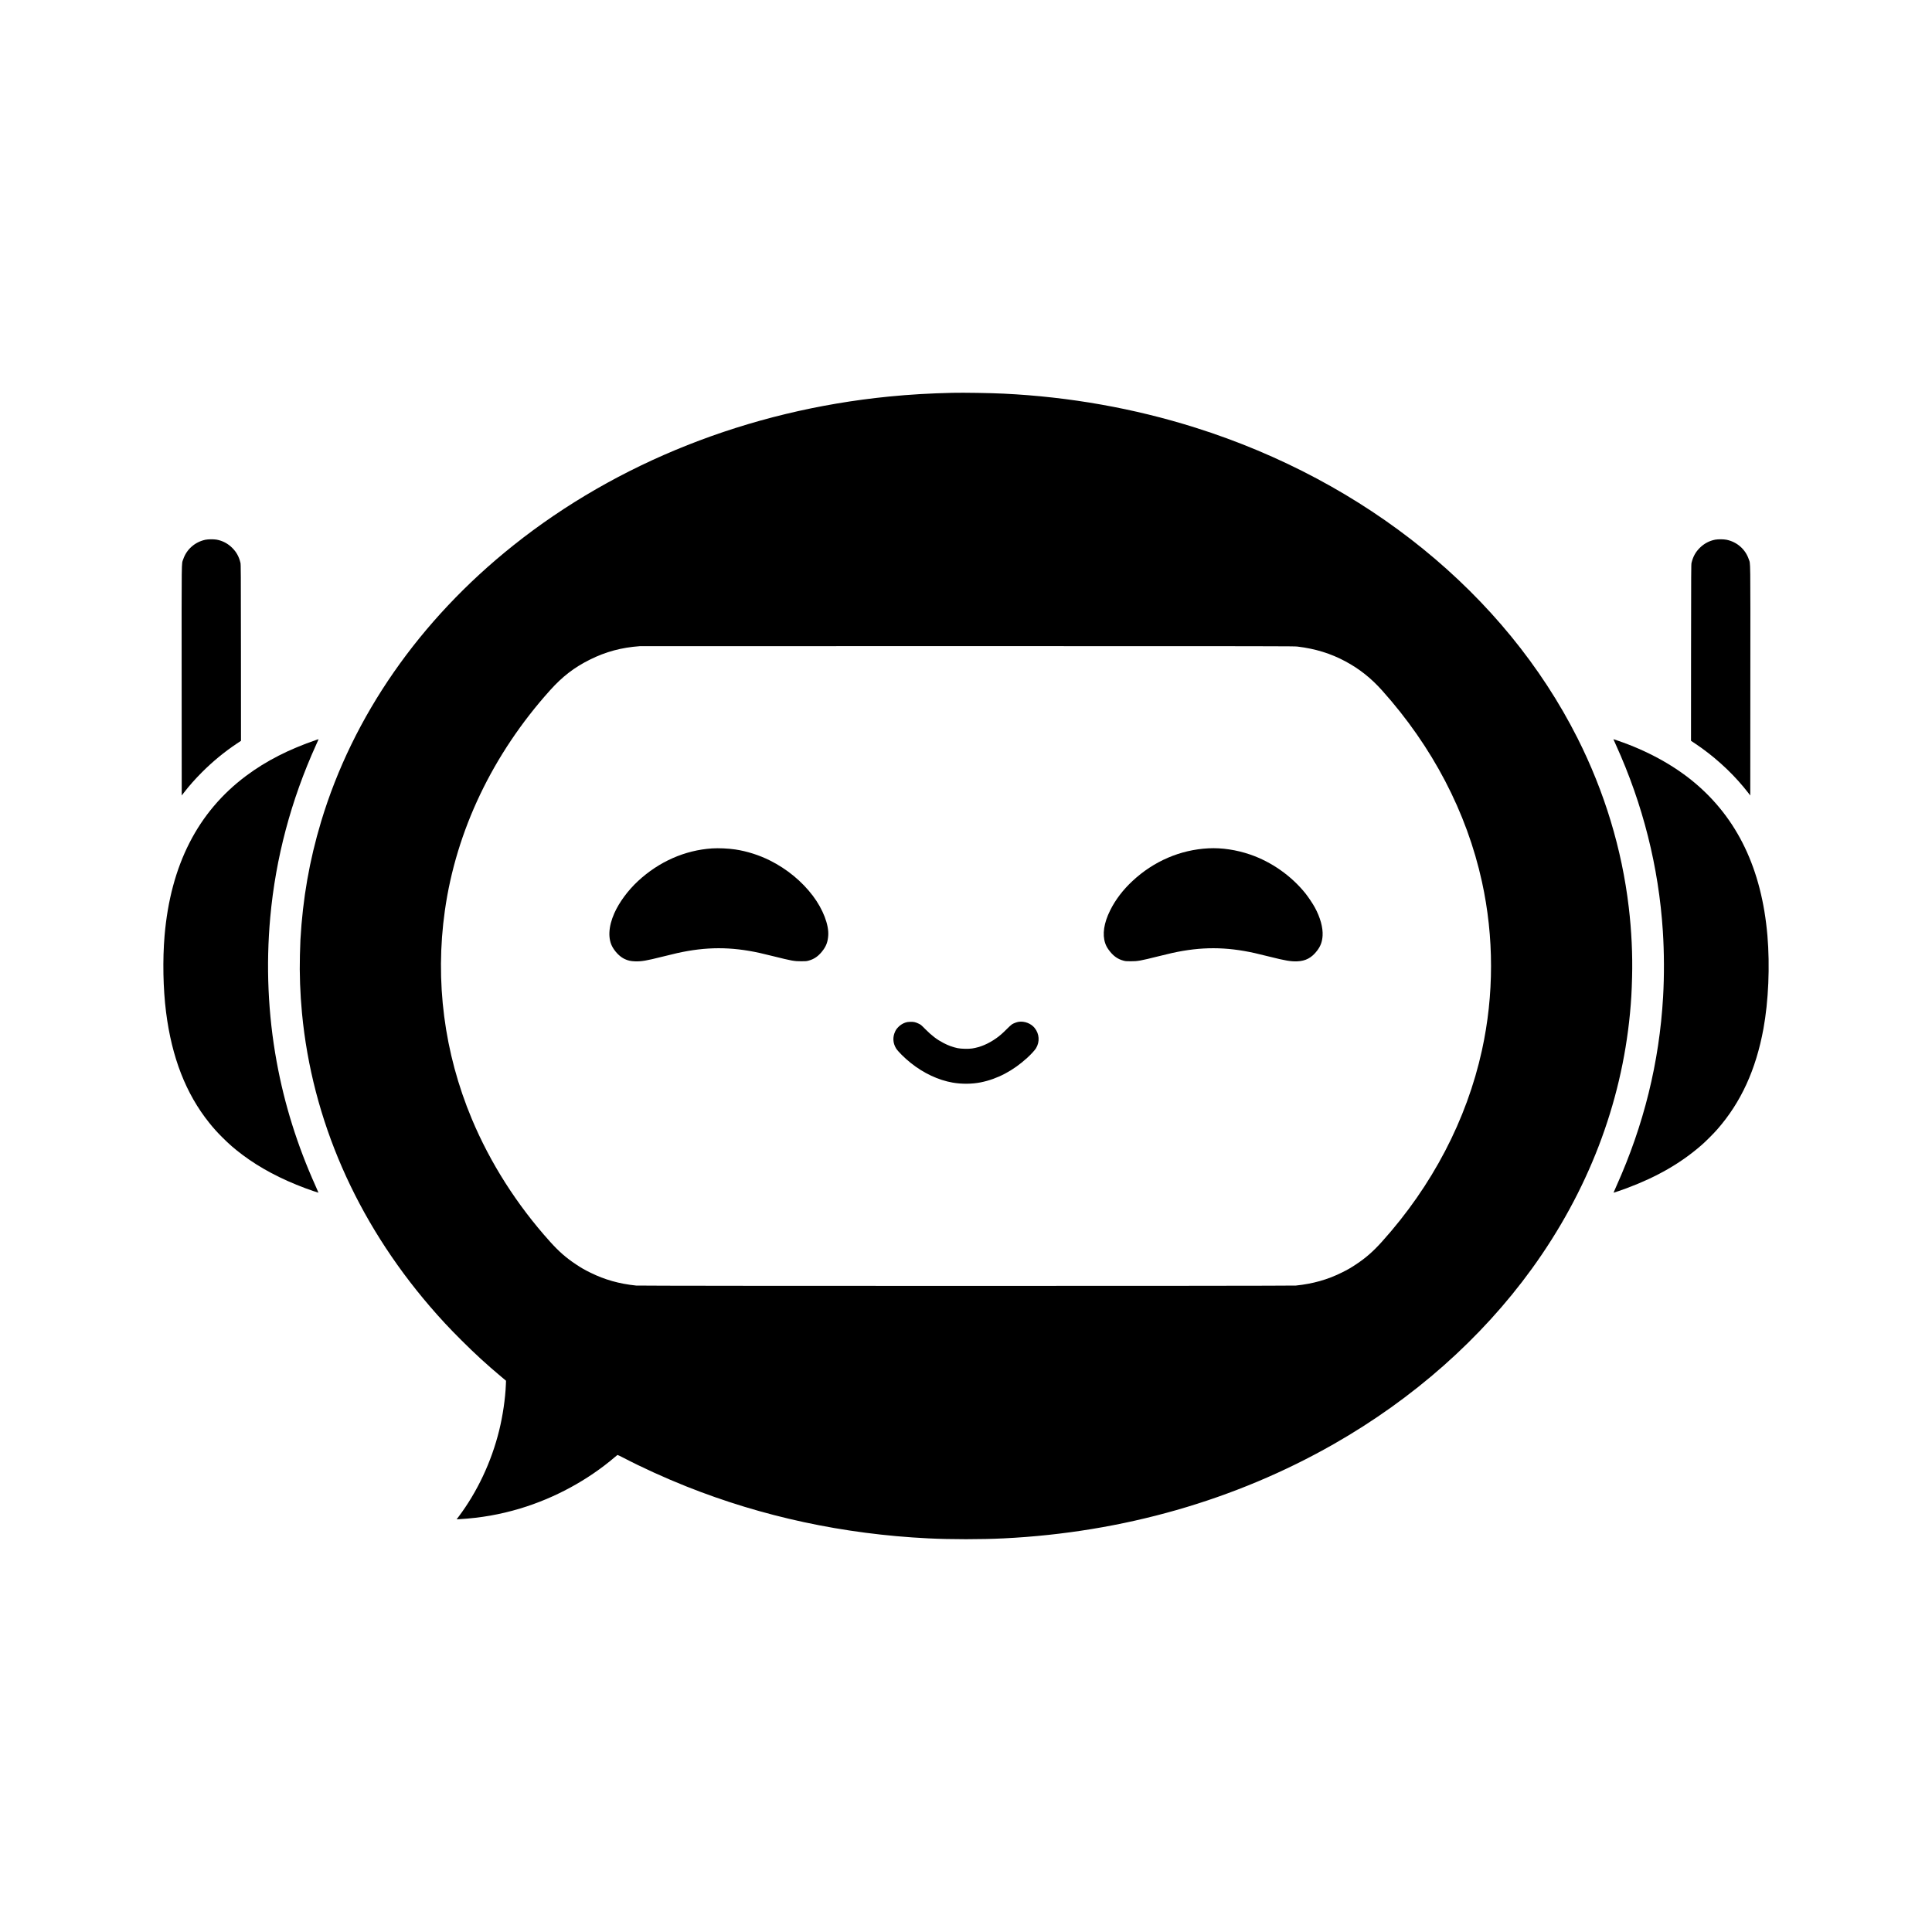
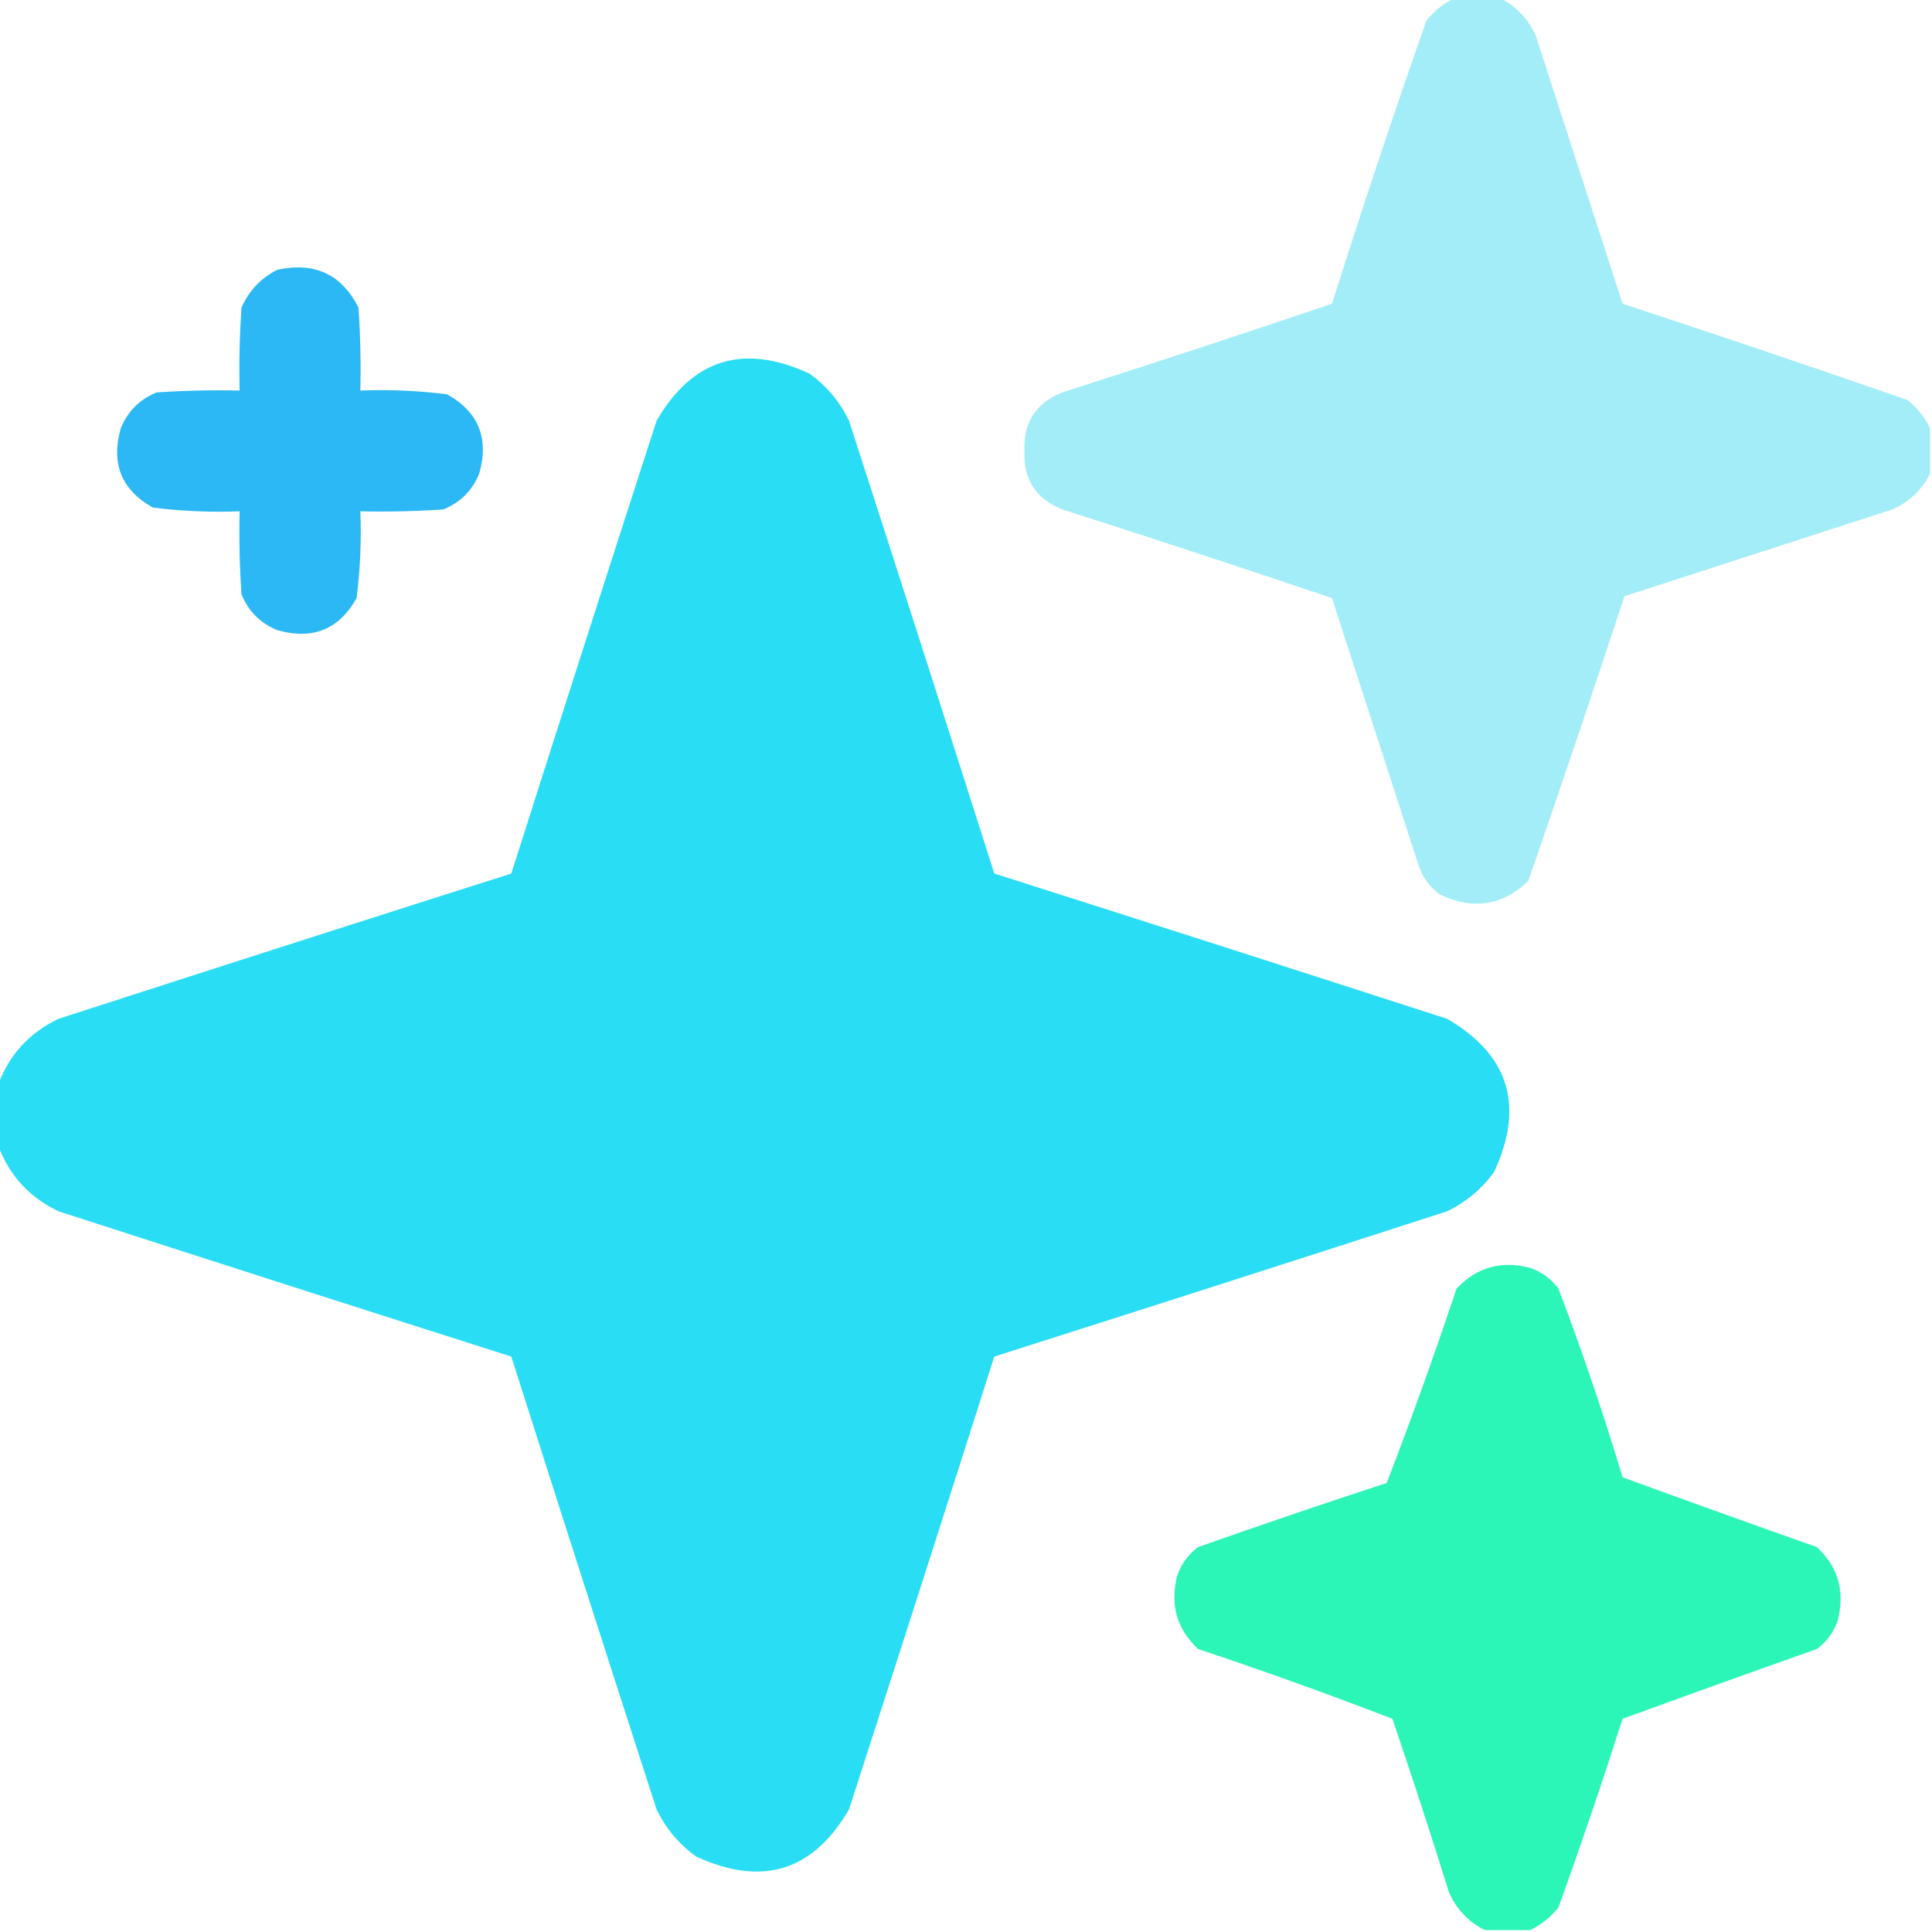
- <svg xmlns="http://www.w3.org/2000/svg" version="1.0" width="8000pt" height="8000pt" viewBox="0 0 8000 8000" preserveAspectRatio="xMidYMid meet">
-   <g transform="translate(0,8000) scale(0.1,-0.1)" fill="#000000" stroke="none">
-     <path d="M39440 63734 c-943 -21 -1779 -70 -2635 -155 -5810 -576 -11246 -2731 -15552 -6165 -3880 -3094 -6643 -7067 -7958 -11439 -483 -1606 -760 -3189 -855 -4890 -5 -93 -15 -376 -21 -627 -21 -769 9 -1604 86 -2413 420 -4406 2243 -8585 5296 -12140 438 -510 787 -885 1303 -1400 566 -565 1047 -1006 1640 -1503 l209 -175 -6 -164 c-23 -571 -127 -1283 -277 -1893 -320 -1300 -910 -2552 -1688 -3584 l-75 -98 114 6 c891 53 1686 193 2514 441 1432 430 2810 1178 3925 2130 52 45 100 84 107 88 6 4 116 -47 245 -115 762 -398 1715 -832 2606 -1187 3150 -1255 6508 -1977 10007 -2151 954 -47 2196 -47 3150 0 4914 245 9573 1577 13658 3907 3292 1877 6109 4371 8199 7258 2319 3205 3704 6811 4063 10580 49 522 70 883 86 1498 25 917 -23 1928 -137 2887 -284 2413 -1005 4789 -2125 7010 -3005 5958 -8751 10624 -15829 12855 -2540 800 -5200 1272 -7925 1405 -557 27 -1645 45 -2125 34z m14285 -10507 c742 -90 1379 -286 1990 -615 575 -309 1055 -690 1510 -1197 2091 -2333 3507 -5044 4139 -7925 502 -2290 502 -4692 0 -6980 -632 -2880 -2060 -5613 -4140 -7925 -365 -406 -670 -673 -1074 -940 -231 -153 -348 -220 -601 -345 -588 -290 -1187 -459 -1889 -532 -185 -19 -27135 -19 -27320 0 -702 73 -1301 242 -1889 532 -253 125 -370 192 -601 345 -404 267 -709 534 -1074 940 -1372 1525 -2476 3258 -3241 5086 -1145 2737 -1528 5696 -1114 8624 467 3308 1979 6476 4354 9120 516 574 1005 951 1655 1273 654 326 1298 499 2060 555 25 2 6129 3 13565 3 12967 -1 13526 -2 13670 -19z" />
-     <path d="M29485 44869 c-1123 -73 -2198 -547 -3065 -1351 -417 -386 -783 -883 -981 -1330 -252 -567 -274 -1081 -60 -1432 128 -211 307 -383 489 -468 133 -63 251 -89 427 -95 264 -9 465 25 1130 192 226 57 503 124 616 149 1198 267 2222 269 3418 6 98 -22 359 -85 582 -140 735 -184 850 -205 1139 -204 191 0 212 2 305 27 246 66 432 204 610 452 125 174 182 340 200 580 34 445 -216 1095 -634 1649 -457 604 -1072 1111 -1779 1465 -445 223 -952 384 -1432 456 -292 44 -692 62 -965 44z" />
-     <path d="M50040 44873 c-1168 -60 -2265 -532 -3147 -1354 -398 -371 -706 -777 -923 -1214 -261 -524 -331 -993 -206 -1361 32 -96 74 -176 141 -269 178 -248 364 -386 610 -452 93 -25 114 -27 305 -27 289 -1 404 20 1139 204 223 55 484 118 582 140 1196 263 2220 261 3418 -6 113 -25 391 -93 616 -149 651 -164 878 -202 1138 -192 349 13 598 145 822 437 149 193 217 380 231 630 19 330 -96 748 -318 1158 -83 154 -272 437 -391 586 -585 730 -1407 1308 -2289 1611 -567 195 -1181 287 -1728 258z" />
-     <path d="M42182 37689 c-84 -13 -206 -58 -278 -104 -33 -21 -130 -110 -219 -200 -166 -168 -282 -269 -426 -372 -331 -234 -662 -376 -1004 -428 -150 -24 -466 -16 -605 14 -206 44 -379 108 -578 211 -274 142 -491 307 -758 576 -173 175 -184 184 -275 227 -133 64 -211 81 -356 75 -94 -4 -134 -10 -198 -32 -102 -35 -204 -99 -277 -173 -78 -79 -105 -116 -143 -198 -107 -227 -94 -474 36 -691 77 -127 349 -399 612 -609 526 -422 1143 -711 1737 -814 379 -65 792 -61 1155 10 693 138 1347 482 1935 1021 149 136 312 314 359 392 162 270 140 597 -58 842 -150 186 -421 289 -659 253z" />
-     <path d="M8505 57650 c-434 -92 -781 -398 -919 -811 -72 -215 -67 216 -64 -5041 l3 -4737 87 113 c231 299 467 564 758 856 437 437 924 838 1422 1170 l187 125 -2 3650 c-3 3421 -4 3654 -20 3720 -64 259 -164 441 -337 615 -182 183 -405 301 -654 345 -125 21 -345 19 -461 -5z" />
-     <path d="M71026 57654 c-242 -44 -468 -164 -646 -344 -173 -174 -273 -356 -337 -615 -16 -66 -17 -299 -20 -3720 l-2 -3650 187 -125 c726 -485 1426 -1113 1981 -1779 61 -74 151 -185 199 -247 l87 -113 3 4737 c3 5257 8 4826 -64 5041 -139 416 -488 722 -923 811 -119 24 -343 26 -465 4z" />
-     <path d="M13115 49368 c-1155 -394 -2101 -878 -2926 -1495 -2002 -1498 -3123 -3695 -3374 -6613 -85 -998 -62 -2200 61 -3170 238 -1878 821 -3376 1785 -4580 180 -225 326 -387 544 -605 288 -288 507 -478 838 -726 725 -544 1585 -1001 2599 -1380 199 -74 540 -190 545 -186 2 2 -51 125 -118 273 -760 1689 -1291 3386 -1613 5151 -358 1960 -447 3978 -265 5983 222 2449 861 4852 1898 7138 56 122 101 225 101 227 0 7 -10 5 -75 -17z" />
-     <path d="M66810 49385 c0 -2 45 -105 101 -227 1120 -2468 1772 -5057 1944 -7718 56 -873 60 -1850 10 -2720 -156 -2709 -798 -5308 -1934 -7834 -67 -148 -120 -271 -118 -273 5 -4 346 112 545 186 1265 473 2257 1046 3122 1805 155 136 490 471 629 631 980 1119 1599 2468 1911 4166 210 1145 272 2604 165 3859 -237 2754 -1242 4854 -3042 6352 -858 714 -1957 1313 -3167 1724 -169 57 -166 57 -166 49z" />
+ <svg xmlns="http://www.w3.org/2000/svg" version="1.1" width="512px" height="512px" style="shape-rendering:geometricPrecision; text-rendering:geometricPrecision; image-rendering:optimizeQuality; fill-rule:evenodd; clip-rule:evenodd">
+   <g>
+     <path style="opacity:0.994" fill="#a2edf7" d="M 385.5,-0.5 C 389.5,-0.5 393.5,-0.5 397.5,-0.5C 401.811,1.647 404.978,4.98 407,9.5C 414.667,33.167 422.333,56.833 430,80.5C 455.224,88.797 480.391,97.297 505.5,106C 508.121,108.114 510.121,110.614 511.5,113.5C 511.5,117.5 511.5,121.5 511.5,125.5C 509.353,129.811 506.02,132.978 501.5,135C 477.833,142.667 454.167,150.333 430.5,158C 422.203,183.224 413.703,208.391 405,233.5C 398.055,240.069 390.222,241.236 381.5,237C 378.894,235.062 377.061,232.562 376,229.5C 368.333,205.833 360.667,182.167 353,158.5C 329.256,150.474 305.423,142.641 281.5,135C 274.513,132.193 271.18,127.027 271.5,119.5C 271.18,111.973 274.513,106.807 281.5,104C 305.423,96.359 329.256,88.525 353,80.5C 360.938,55.352 369.271,30.352 378,5.5C 380.114,2.879 382.614,0.879 385.5,-0.5 Z" />
+   </g>
+   <g>
+     <path style="opacity:0.989" fill="#29b7f5" d="M 73.5,71.5 C 83.36,69.35 90.527,72.683 95,81.5C 95.5,88.826 95.666,96.159 95.5,103.5C 103.223,103.2 110.89,103.533 118.5,104.5C 126.816,109.149 129.65,116.149 127,125.5C 125.167,130 122,133.167 117.5,135C 110.174,135.5 102.841,135.666 95.5,135.5C 95.8,143.223 95.467,150.89 94.5,158.5C 89.851,166.816 82.851,169.65 73.5,167C 69,165.167 65.833,162 64,157.5C 63.5,150.174 63.334,142.841 63.5,135.5C 55.777,135.8 48.11,135.467 40.5,134.5C 32.184,129.851 29.35,122.851 32,113.5C 33.833,109 37,105.833 41.5,104C 48.826,103.5 56.159,103.334 63.5,103.5C 63.334,96.159 63.5,88.826 64,81.5C 66.022,76.98 69.189,73.647 73.5,71.5 Z" />
+   </g>
+   <g>
+     <path style="opacity:0.993" fill="#28ddf5" d="M -0.5,303.5 C -0.5,298.167 -0.5,292.833 -0.5,287.5C 2.414,279.542 7.747,273.708 15.5,270C 55.488,257.059 95.488,244.226 135.5,231.5C 148.226,191.488 161.059,151.488 174,111.5C 183.526,95.106 197.026,90.939 214.5,99C 219.049,102.253 222.549,106.42 225,111.5C 237.941,151.488 250.774,191.488 263.5,231.5C 303.512,244.226 343.512,257.059 383.5,270C 399.895,279.526 404.061,293.026 396,310.5C 392.747,315.049 388.58,318.549 383.5,321C 343.512,333.941 303.512,346.774 263.5,359.5C 250.774,399.512 237.941,439.512 225,479.5C 215.474,495.895 201.974,500.061 184.5,492C 179.951,488.747 176.451,484.58 174,479.5C 161.059,439.512 148.226,399.512 135.5,359.5C 95.488,346.774 55.488,333.941 15.5,321C 7.747,317.292 2.414,311.458 -0.5,303.5 Z" />
+   </g>
+   <g>
+     <path style="opacity:0.986" fill="#29f5b7" d="M 405.5,511.5 C 401.5,511.5 397.5,511.5 393.5,511.5C 389.189,509.353 386.022,506.02 384,501.5C 379.202,486.104 374.202,470.771 369,455.5C 352.024,448.951 334.858,442.785 317.5,437C 311.833,431.681 309.999,425.181 312,417.5C 313.061,414.438 314.894,411.938 317.5,410C 334.081,404.139 350.748,398.473 367.5,393C 374.041,376.022 380.208,358.855 386,341.5C 391.319,335.833 397.819,333.999 405.5,336C 408.562,337.061 411.062,338.894 413,341.5C 419.263,357.954 424.929,374.621 430,391.5C 447.078,397.734 464.244,403.901 481.5,410C 487.167,415.319 489.001,421.819 487,429.5C 485.939,432.562 484.106,435.062 481.5,437C 464.244,443.099 447.078,449.266 430,455.5C 424.638,472.287 418.971,488.954 413,505.5C 410.886,508.121 408.386,510.121 405.5,511.5 Z" />
  </g>
</svg>
